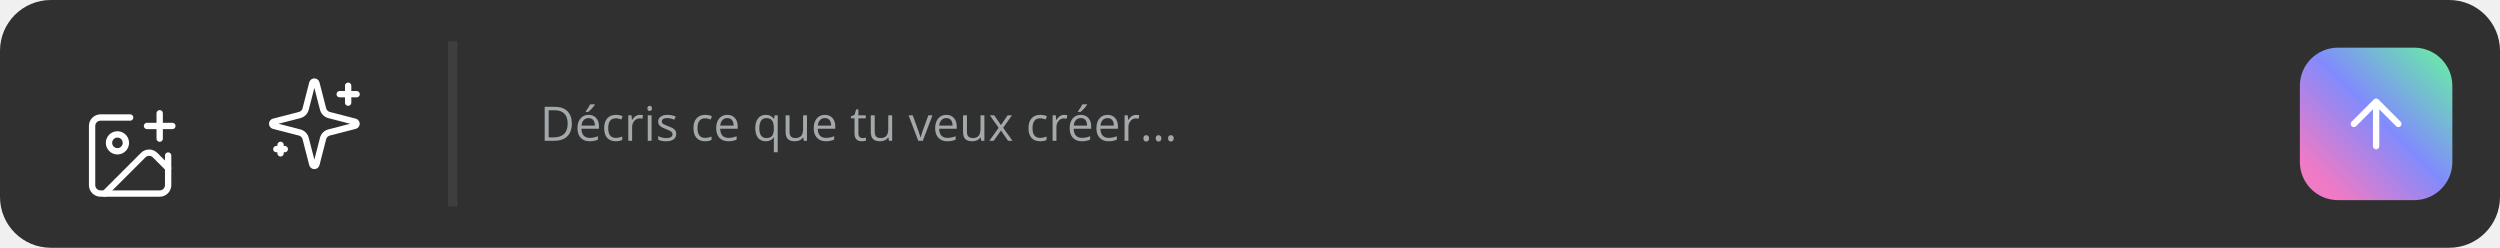
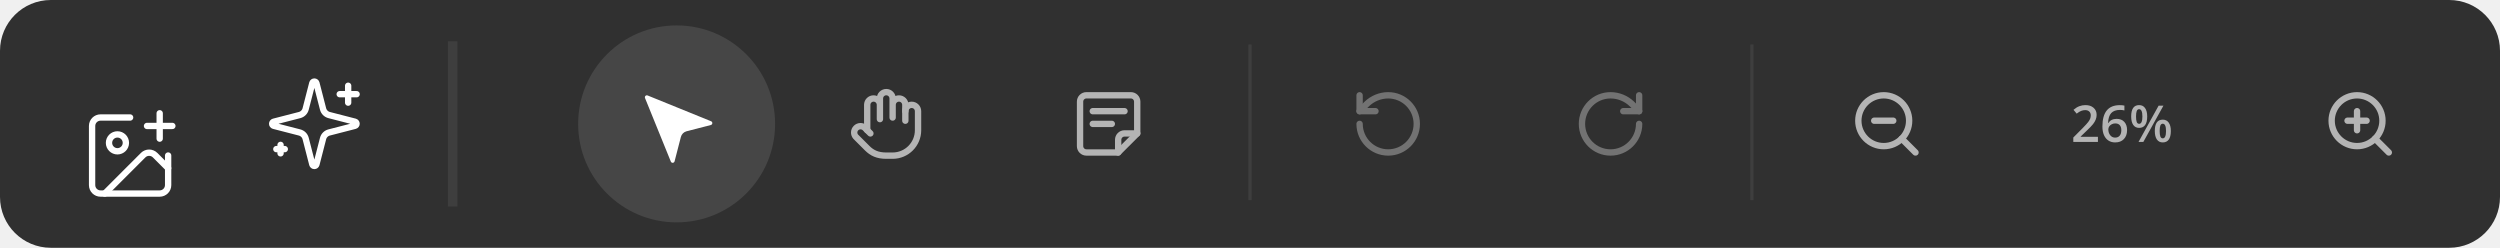
<svg xmlns="http://www.w3.org/2000/svg" width="787" height="78" viewBox="0 0 787 78" fill="none">
-   <defs>
-     <linearGradient id="v0-eu" x1="1" y1="0" x2="0" y2="1">
-       <stop offset="0.09" stop-color="#6CE0B1" />
-       <stop offset="0.47" stop-color="#818BFD" />
-       <stop offset="0.86" stop-color="#EF7AC5" />
-     </linearGradient>
-   </defs>
-   <g id="Prompt bar" transform="translate(0 0)">
-     <rect id="Background" width="787" height="78" rx="16" fill="#303030" />
-   </g>
-   <g id="ic / import" transform="translate(25 33) scale(1.33)" fill="none" stroke="#FFFFFF" stroke-width="1.5" stroke-linecap="round" stroke-linejoin="round">
-     <path d="M21 12V19A2 2 0 0 1 19 21H5A2 2 0 0 1 3 19V5A2 2 0 0 1 5 3H12" />
-     <path d="M16 5H22M19 2V8" />
-     <circle cx="9" cy="9" r="2" />
-     <path d="M21 15L17.9 11.9A2 2 0 0 0 15.1 11.9L6 21" />
-   </g>
-   <g id="ic / prompt" transform="translate(83 23) scale(1.33)" fill="none" stroke="#FFFFFF" stroke-width="1.5" stroke-linecap="round" stroke-linejoin="round">
-     <path d="M9.94 15.5A2 2 0 0 0 8.5 14.06L2.37 12.48A.5.5 0 0 1 2.37 11.52L8.5 9.94A2 2 0 0 0 9.94 8.5L11.52 2.37A.5.5 0 0 1 12.48 2.37L14.06 8.5A2 2 0 0 0 15.5 9.94L21.63 11.52A.5.5 0 0 1 21.63 12.48L15.5 14.06A2 2 0 0 0 14.06 15.5L12.48 21.63A.5.5 0 0 1 11.52 21.63Z" />
-     <path d="M20 3V7M22 5H18M4 17V19M5 18H3" />
-   </g>
-   <rect id="Separator" x="141" y="13" width="3" height="52" fill="#3E3E3E" />
-   <g id="Input">
-     <text id="Placeholder" x="170" y="44.33" font-family="Open Sans" font-size="15" font-weight="400" fill="#A3A9AB">Décris ce que tu veux créer…</text>
-   </g>
-   <g id="Send button">
-     <rect x="724" y="15" width="48" height="48" rx="12" fill="url(#v0-eu)" />
-     <g id="Send icon" transform="translate(736 27) scale(1)" fill="none" stroke="#FFFFFF" stroke-width="2" stroke-linecap="round" stroke-linejoin="round">
-       <path d="M12 19V5M5 12L12 5L19 12" />
+   <defs />
+   <g id="Prompt bar - actuel">
+     <rect id="Background" y="0" width="787" height="78" rx="16" fill="#303030" />
+     <g id="ic / import" transform="translate(25 33) scale(1.33)" fill="none" stroke="#FFFFFF" stroke-width="1.5" stroke-linecap="round" stroke-linejoin="round">
+       <path d="M21 12V19A2 2 0 0 1 19 21H5A2 2 0 0 1 3 19V5A2 2 0 0 1 5 3H12" />
+       <path d="M16 5H22M19 2V8" />
+       <circle cx="9" cy="9" r="2" />
+       <path d="M21 15L17.9 11.9A2 2 0 0 0 15.1 11.9L6 21" />
+     </g>
+     <g id="ic / prompt" transform="translate(83 23) scale(1.33)" fill="none" stroke="#FFFFFF" stroke-width="1.5" stroke-linecap="round" stroke-linejoin="round">
+       <path d="M9.94 15.5A2 2 0 0 0 8.5 14.06L2.37 12.48A.5.5 0 0 1 2.37 11.52L8.5 9.94A2 2 0 0 0 9.94 8.5L11.52 2.37A.5.5 0 0 1 12.48 2.37L14.06 8.5A2 2 0 0 0 15.5 9.94L21.63 11.52A.5.5 0 0 1 21.63 12.48L15.5 14.06A2 2 0 0 0 14.06 15.5L12.48 21.63A.5.5 0 0 1 11.52 21.63Z" />
+       <path d="M20 3V7M22 5H18M4 17V19M5 18H3" />
+     </g>
+     <rect id="Rectangle 3" x="141" y="13" width="3" height="52" fill="#3E3E3E" />
+     <g id="Toolbar (origine)">
+       <g id="Select (active)">
+         <circle cx="213" cy="39" r="31" fill="#464646" />
+         <path id="Cursor" transform="translate(198 25) scale(1.25)" d="M4.04 4.69A.5.5 0 0 1 4.69 4.04L20.69 10.54A.5.5 0 0 1 20.63 11.48L14.5 13.06A2 2 0 0 0 13.07 14.5L11.49 20.62A.5.5 0 0 1 10.54 20.69Z" fill="#FFFFFF" />
+       </g>
+       <g id="Hand" transform="translate(267 27) scale(1)" fill="none" stroke="#B4B4B4" stroke-width="2" stroke-linecap="round" stroke-linejoin="round">
+         <path d="M18 11V6A2 2 0 0 0 14 6M14 10V4A2 2 0 0 0 10 4V6M10 10.5V6A2 2 0 0 0 6 6V14" />
+         <path d="M18 8A2 2 0 1 1 22 8V14A8 8 0 0 1 14 22H12C9.2 22 7.5 21.14 6.01 19.66L2.41 16.06A2 2 0 0 1 5.24 13.24L7 15" />
+       </g>
+       <g id="Note" transform="translate(337 27) scale(1)" fill="none" stroke="#B4B4B4" stroke-width="2" stroke-linecap="round" stroke-linejoin="round">
+         <path d="M15 21H5A2 2 0 0 1 3 19V5A2 2 0 0 1 5 3H19A2 2 0 0 1 21 5V15Z" />
+         <path d="M15 21V17A2 2 0 0 1 17 15H21M7 8H17M7 12H13" />
+       </g>
+       <rect id="Separator" x="393" y="14" width="1" height="49" fill="#3E3E3E" />
+       <g id="Undo (disabled)" transform="translate(425 27) scale(1)" fill="none" stroke="#727272" stroke-width="2" stroke-linecap="round" stroke-linejoin="round">
+         <path d="M3 12A9 9 0 1 0 12 3A9.75 9.75 0 0 0 5.26 5.74L3 8" />
+         <path d="M3 3V8H8" />
+       </g>
+       <g id="Redo (disabled)" transform="translate(495 27) scale(1)" fill="none" stroke="#727272" stroke-width="2" stroke-linecap="round" stroke-linejoin="round">
+         <path d="M21 12A9 9 0 1 1 12 3C14.52 3 16.93 4 18.74 5.74L21 8" />
+         <path d="M21 3V8H16" />
+       </g>
+       <rect id="Separator" x="551" y="14" width="1" height="49" fill="#3E3E3E" />
+       <g id="Zoom out" transform="translate(582 27) scale(1)" fill="none" stroke="#B4B4B4" stroke-width="2" stroke-linecap="round" stroke-linejoin="round">
+         <circle cx="11" cy="11" r="8" />
+         <path d="M21 21L16.65 16.65M8 11H14" />
+       </g>
+       <text id="Zoom value" x="668" y="44.68" font-family="Open Sans" font-size="16" font-weight="600" fill="#B4B4B4" text-anchor="middle">26%</text>
+       <g id="Zoom in" transform="translate(731 27) scale(1)" fill="none" stroke="#B4B4B4" stroke-width="2" stroke-linecap="round" stroke-linejoin="round">
+         <circle cx="11" cy="11" r="8" />
+         <path d="M21 21L16.65 16.65M11 8V14M8 11H14" />
+       </g>
    </g>
  </g>
</svg>
